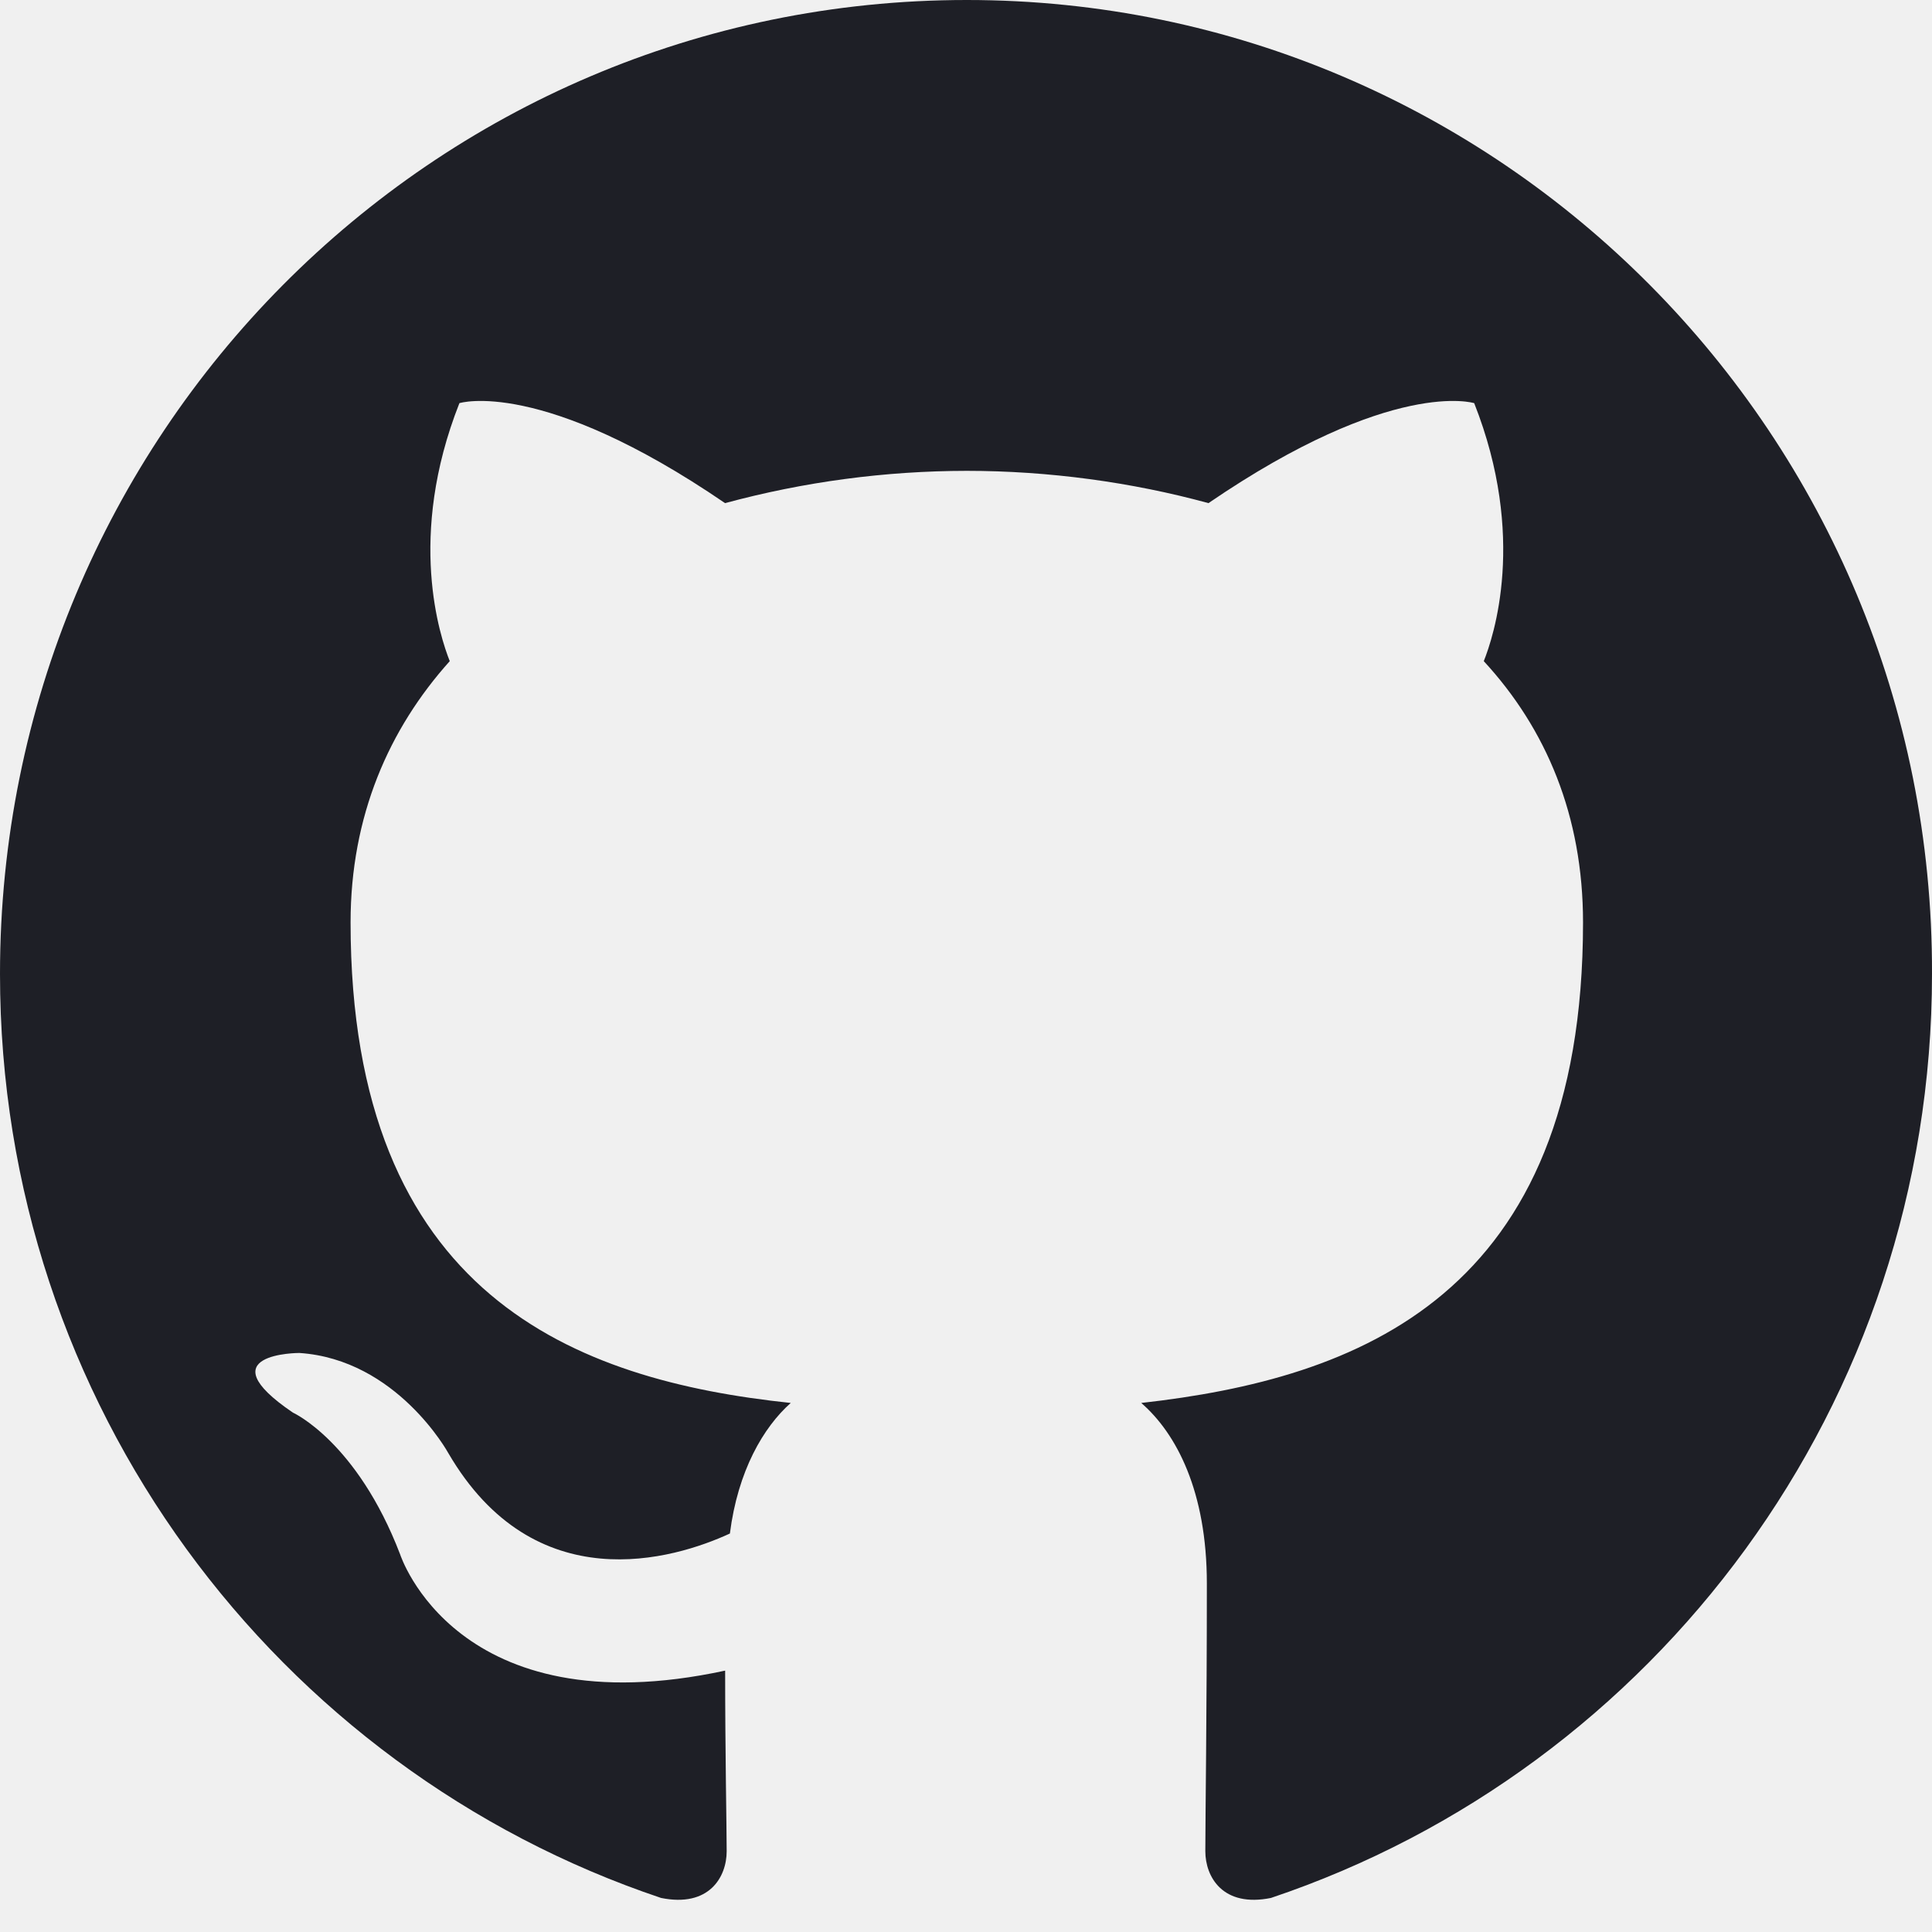
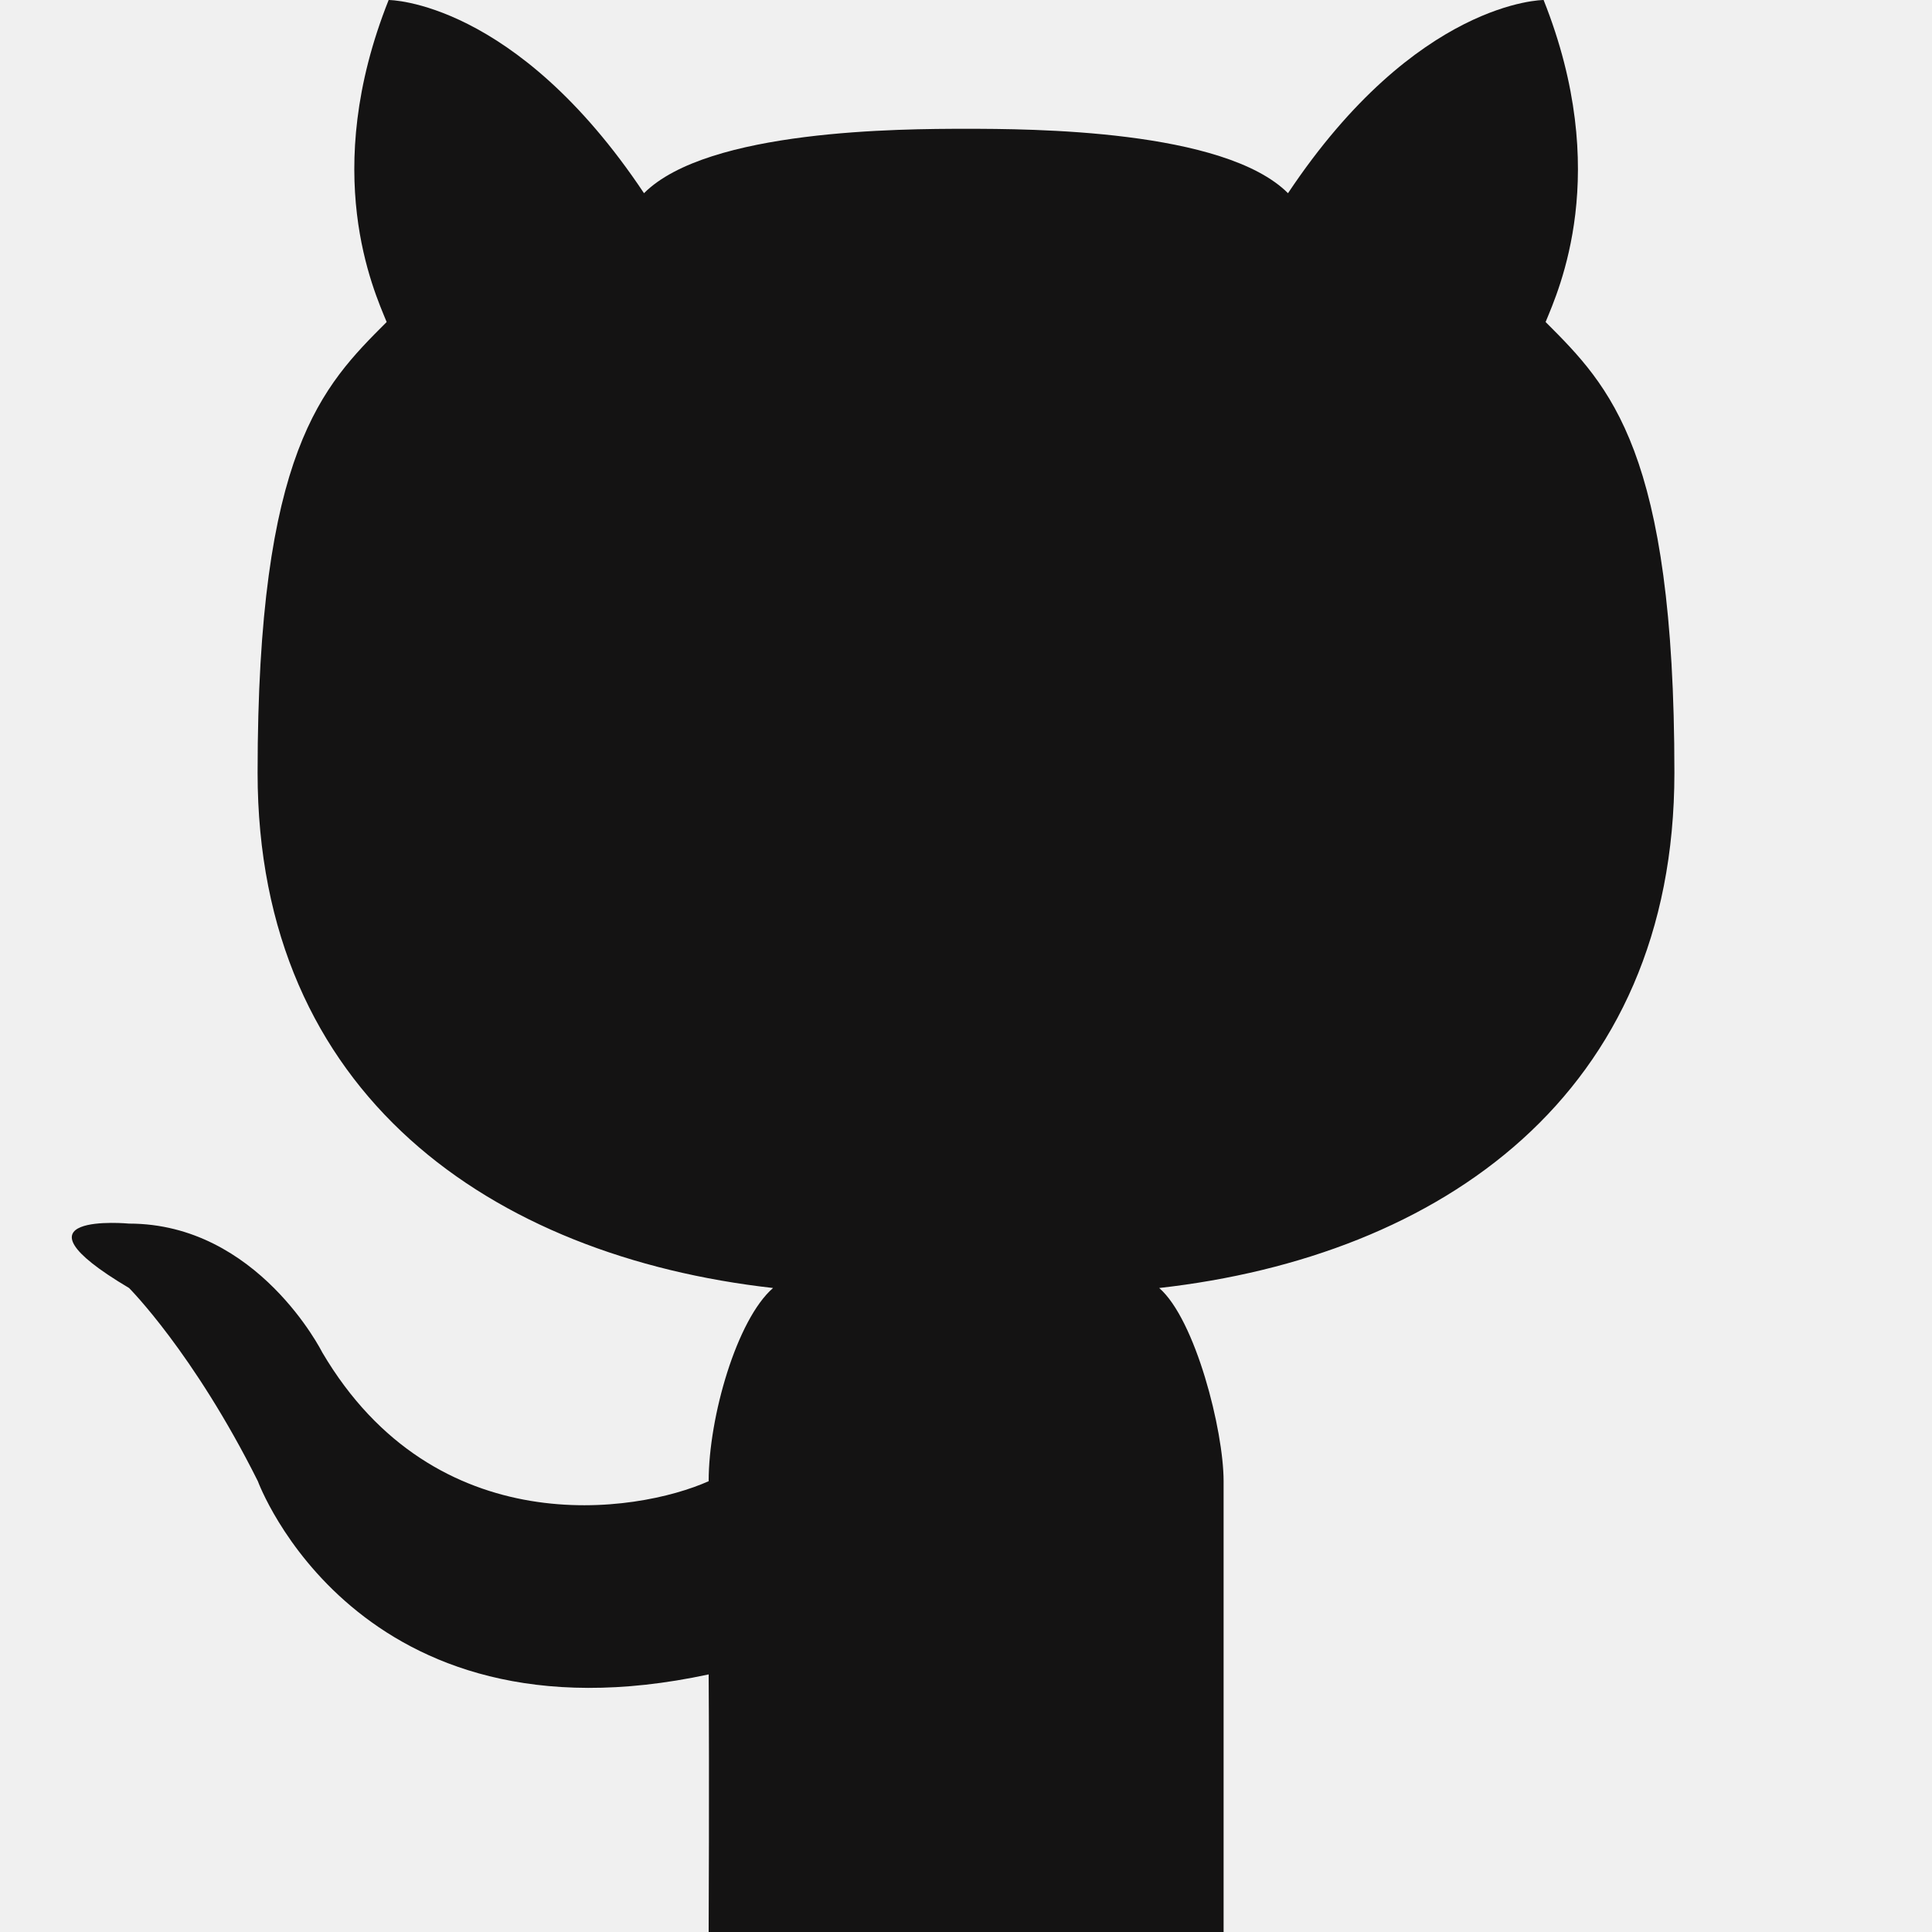
- <svg xmlns="http://www.w3.org/2000/svg" width="24" height="24" viewBox="0 0 24 24" fill="none">
-   <g clip-path="url(#clip0_279138_378)">
-     <path fill-rule="evenodd" clip-rule="evenodd" d="M12.01 0C5.369 0 0 5.408 0 12.099C0 17.448 3.44 21.975 8.212 23.577C8.809 23.698 9.027 23.317 9.027 22.997C9.027 22.716 9.008 21.755 9.008 20.753C5.667 21.474 4.971 19.31 4.971 19.31C4.434 17.908 3.639 17.548 3.639 17.548C2.545 16.807 3.718 16.807 3.718 16.807C4.931 16.887 5.568 18.049 5.568 18.049C6.641 19.891 8.371 19.371 9.067 19.05C9.166 18.269 9.485 17.728 9.823 17.428C7.158 17.147 4.355 16.105 4.355 11.458C4.355 10.136 4.832 9.054 5.587 8.213C5.468 7.913 5.05 6.67 5.707 5.008C5.707 5.008 6.721 4.687 9.007 6.25C9.986 5.985 10.996 5.85 12.01 5.849C13.024 5.849 14.058 5.989 15.012 6.25C17.299 4.687 18.313 5.008 18.313 5.008C18.97 6.67 18.552 7.913 18.432 8.213C19.208 9.054 19.665 10.136 19.665 11.458C19.665 16.105 16.862 17.127 14.177 17.428C14.615 17.808 14.992 18.529 14.992 19.671C14.992 21.294 14.973 22.596 14.973 22.996C14.973 23.317 15.191 23.698 15.788 23.577C20.56 21.974 24 17.448 24 12.099C24.02 5.408 18.631 0 12.01 0Z" fill="#1E1F26" />
-   </g>
-   <defs>
-     <clipPath id="clip0_279138_378">
-       <rect width="24" height="24" fill="white" />
-     </clipPath>
-   </defs>
+ <svg xmlns="http://www.w3.org/2000/svg" enable-background="new 0 0 30 30" height="30px" id="Github" version="1.1" viewBox="0 0 30 30" width="30px" xml:space="preserve">
+   <path clip-rule="evenodd" d="M19,30h-3.996h-4c0,0,0.011-2.372,0-4  c-5.473,1.178-7-3-7-3c-1-2-2-3-2-3c-2-1.188,0-1,0-1c2,0,3,2,3,2c1.755,2.981,4.878,2.501,6,2c0-1,0.438-2.512,1-3  C7.636,19.508,4,17,4,12s1.004-6,2.004-7C5.802,4.507,4.965,2.685,6.035,0C6.035,0,8,0,10,3c0.991-0.991,4-1,5.001-1  C16,2,19.009,2.009,20,3c2-3,3.969-3,3.969-3c1.07,2.685,0.233,4.507,0.031,5c1,1,2,2,2,7s-3.632,7.508-8,8c0.562,0.488,1,2.21,1,3  V30z" fill="#141313" fill-rule="evenodd" id="Cat" />
</svg>
